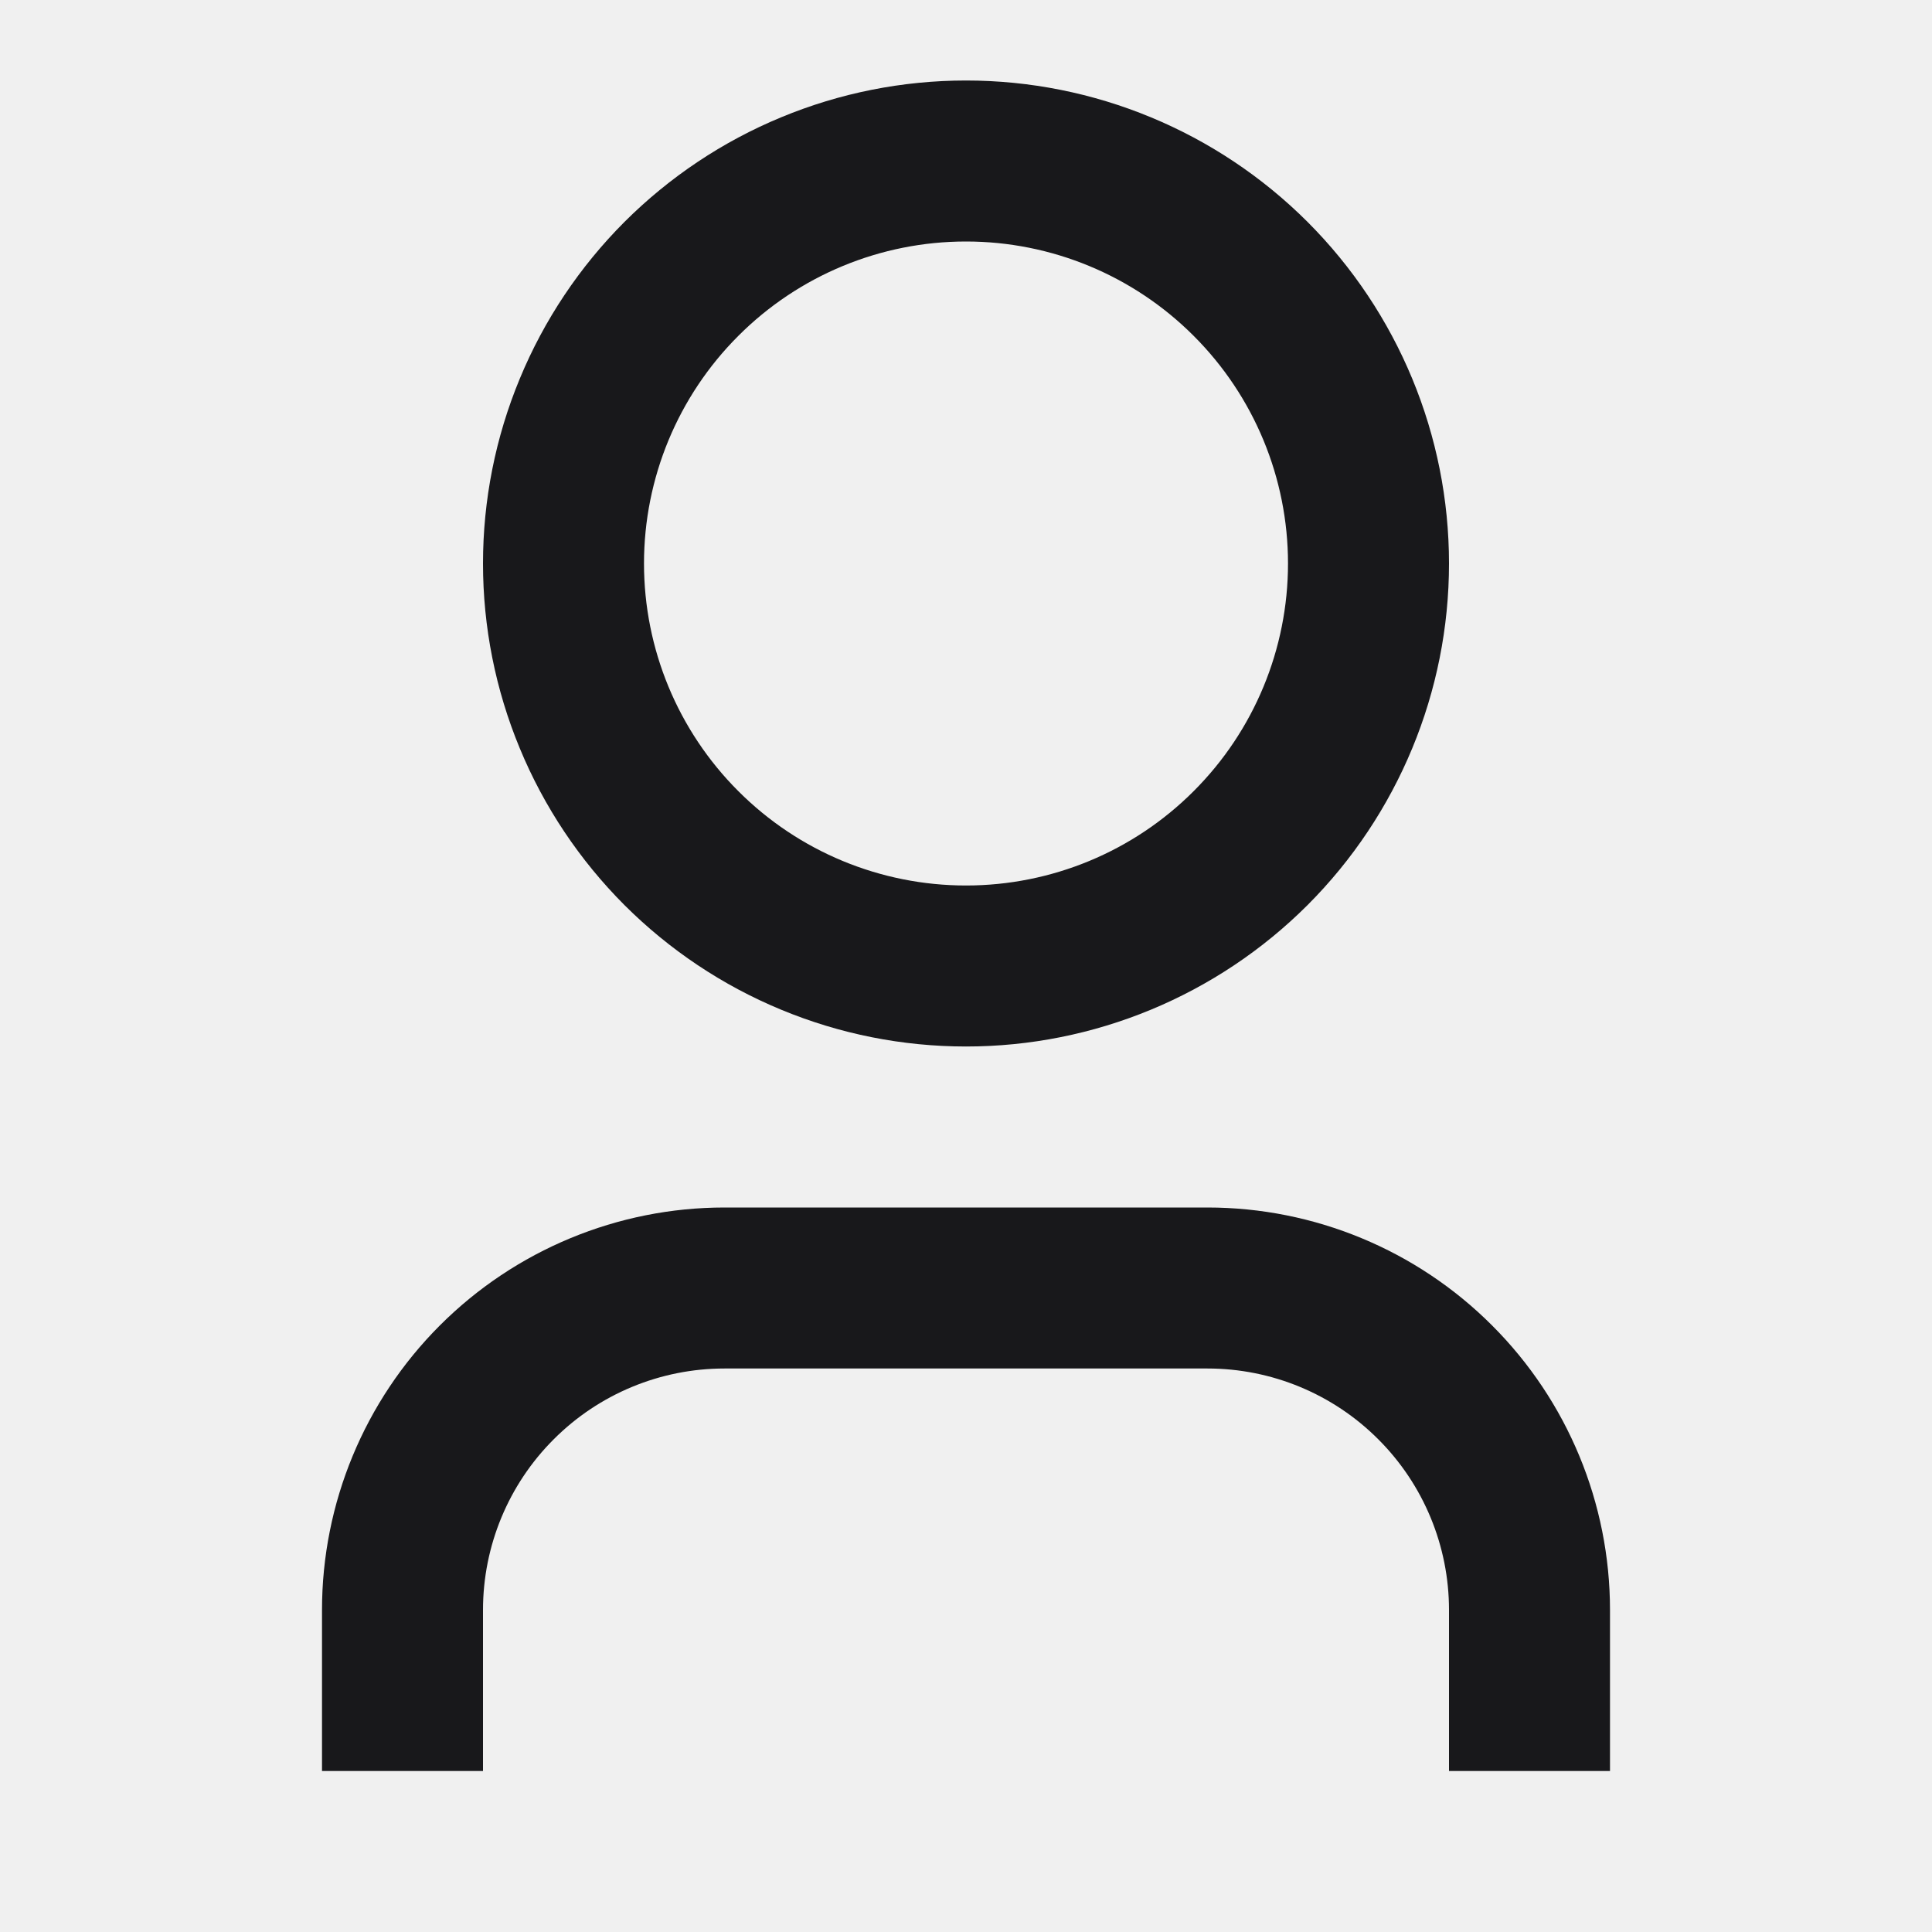
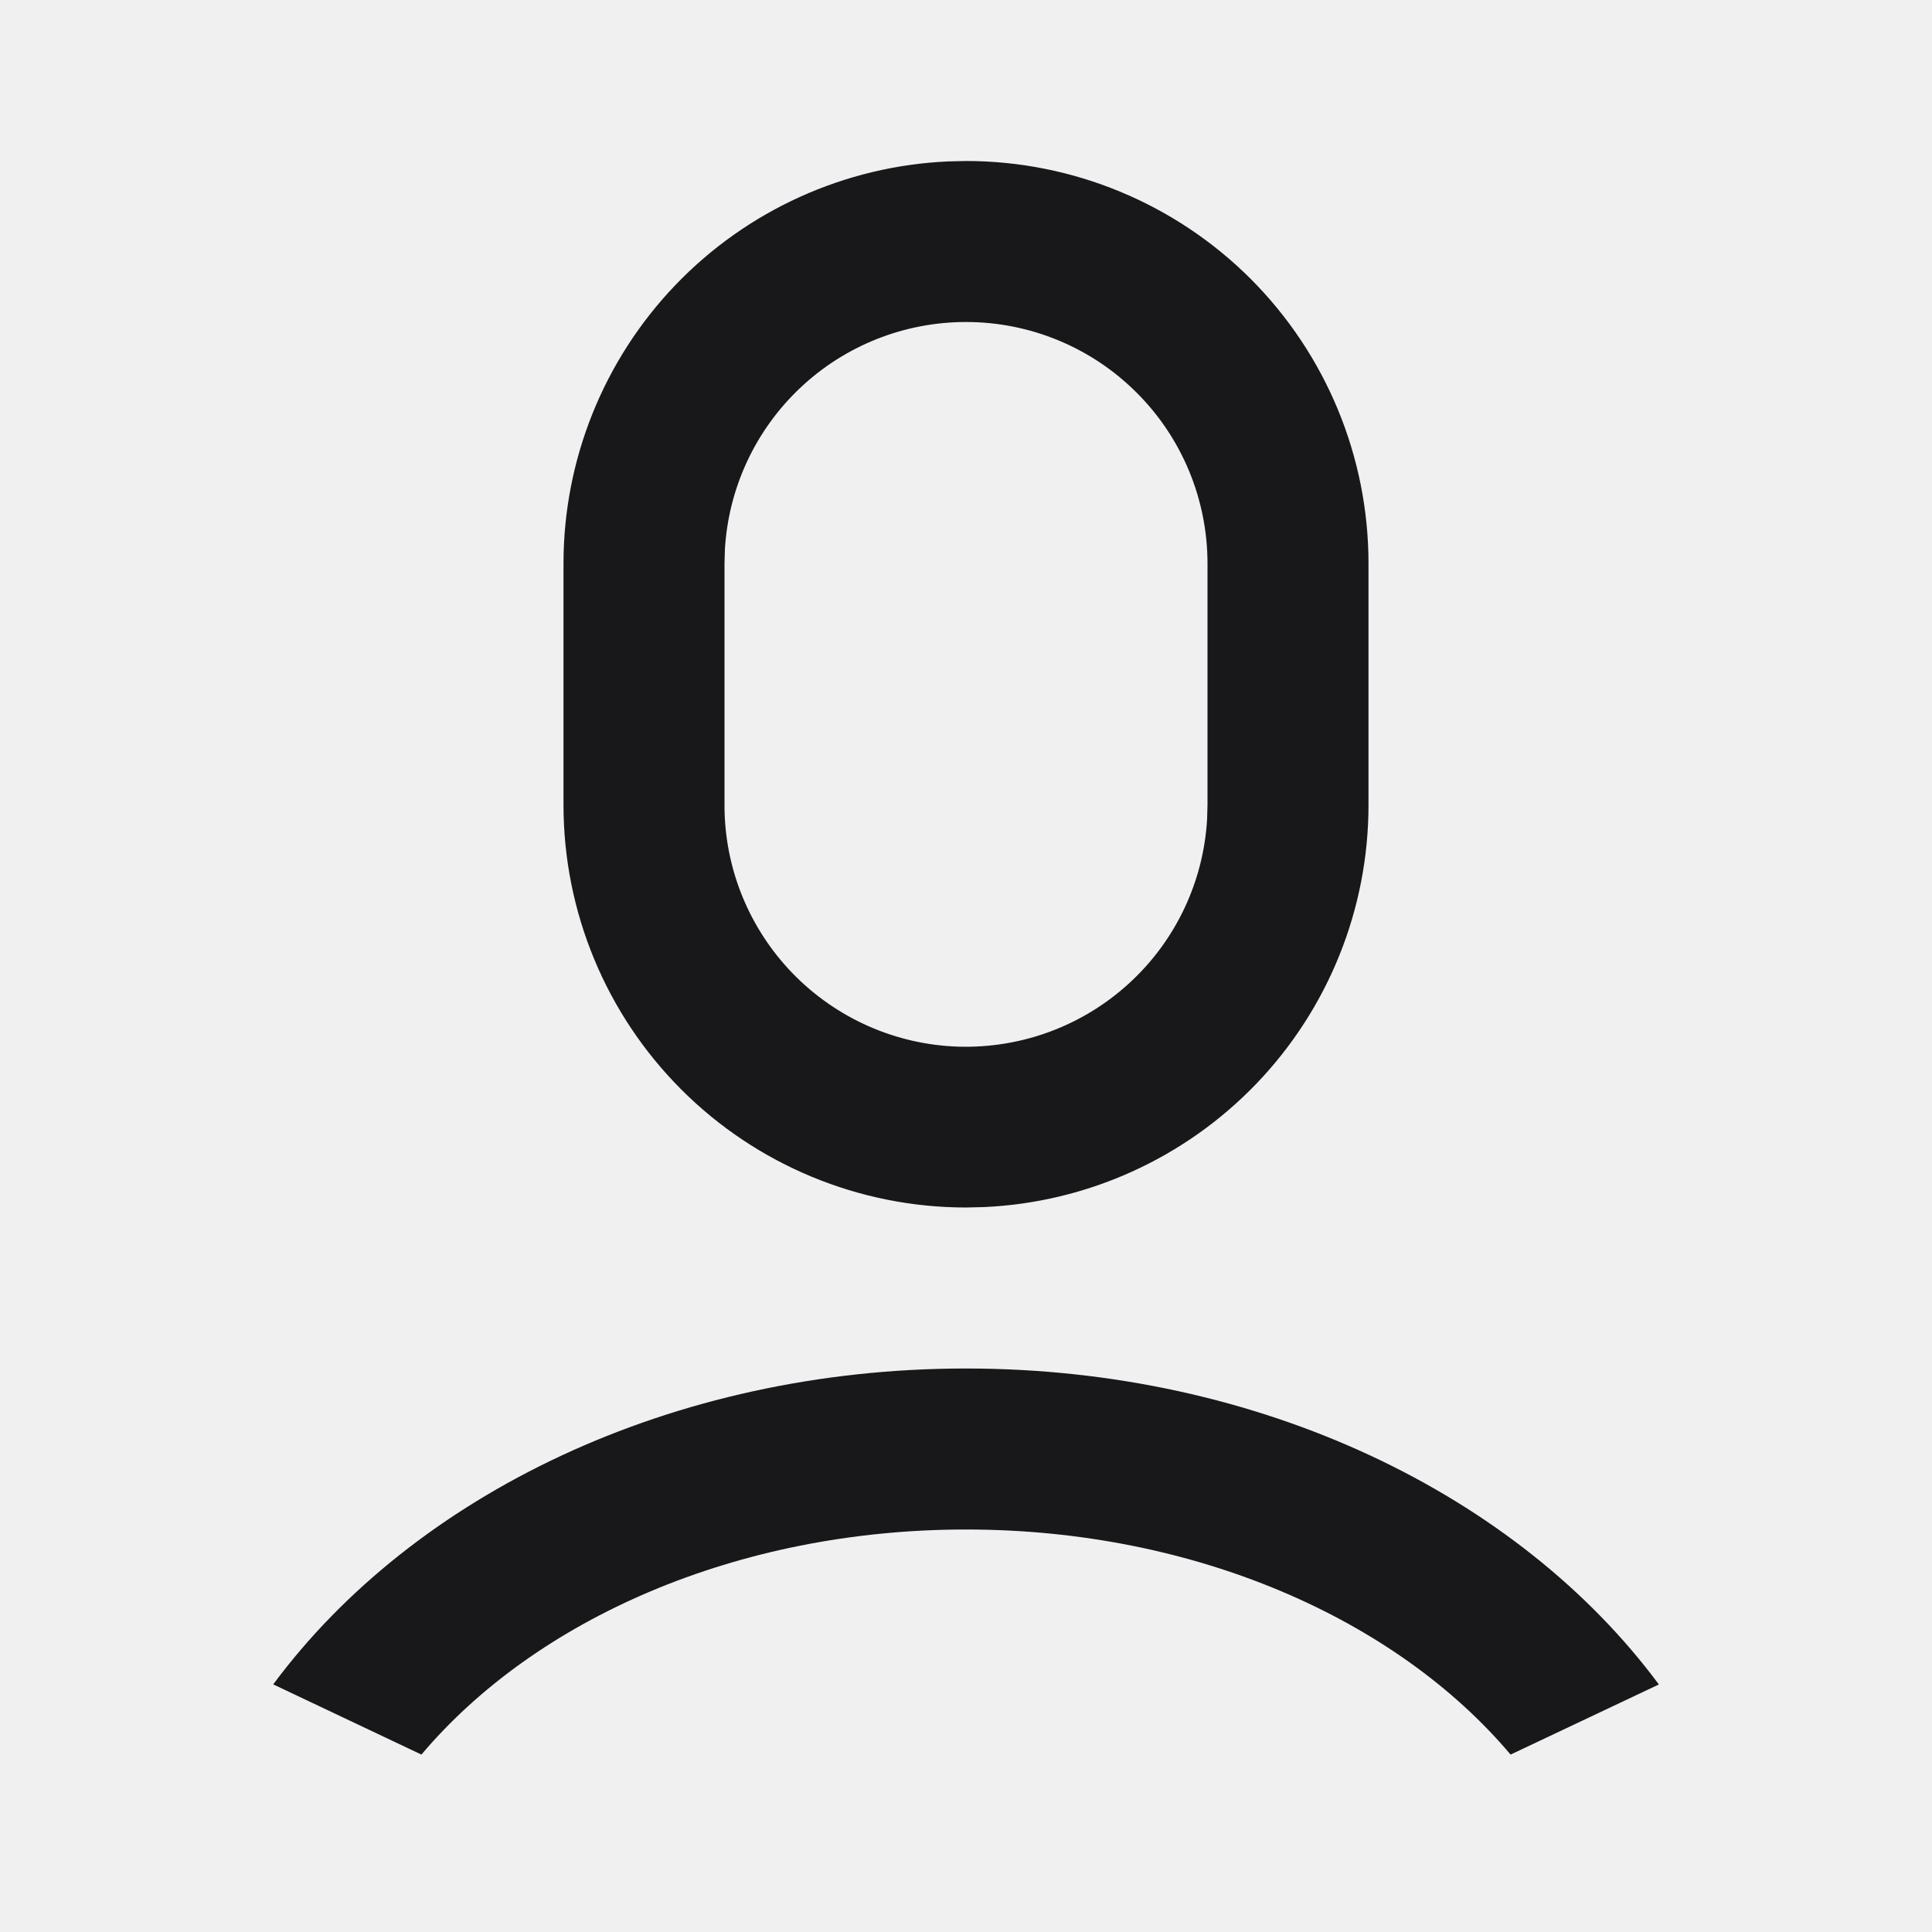
<svg xmlns="http://www.w3.org/2000/svg" width="24" height="24" viewBox="0 0 24 24" fill="none">
-   <g clip-path="url(#clip0_145_4859)">
-     <path d="M20 22H18V20C18 19.204 17.684 18.441 17.121 17.879C16.559 17.316 15.796 17 15 17H9C8.204 17 7.441 17.316 6.879 17.879C6.316 18.441 6 19.204 6 20V22H4V20C4 18.674 4.527 17.402 5.464 16.465C6.402 15.527 7.674 15 9 15H15C16.326 15 17.598 15.527 18.535 16.465C19.473 17.402 20 18.674 20 20V22ZM12 13C11.212 13 10.432 12.845 9.704 12.543C8.976 12.242 8.315 11.8 7.757 11.243C7.2 10.685 6.758 10.024 6.457 9.296C6.155 8.568 6 7.788 6 7C6 6.212 6.155 5.432 6.457 4.704C6.758 3.976 7.2 3.315 7.757 2.757C8.315 2.2 8.976 1.758 9.704 1.457C10.432 1.155 11.212 1 12 1C13.591 1 15.117 1.632 16.243 2.757C17.368 3.883 18 5.409 18 7C18 8.591 17.368 10.117 16.243 11.243C15.117 12.368 13.591 13 12 13ZM12 11C13.061 11 14.078 10.579 14.828 9.828C15.579 9.078 16 8.061 16 7C16 5.939 15.579 4.922 14.828 4.172C14.078 3.421 13.061 3 12 3C10.939 3 9.922 3.421 9.172 4.172C8.421 4.922 8 5.939 8 7C8 8.061 8.421 9.078 9.172 9.828C9.922 10.579 10.939 11 12 11Z" fill="#18181B" />
+   <g id="Group">
+     <path id="Vector" d="M12 17C15.662 17 18.865 18.575 20.607 20.925L18.765 21.796C17.347 20.116 14.847 19 12 19C9.153 19 6.653 20.116 5.235 21.796L3.394 20.924C5.136 18.574 8.338 17 12 17ZM12 2C13.326 2 14.598 2.527 15.536 3.464C16.473 4.402 17 5.674 17 7V10C17 11.289 16.503 12.527 15.611 13.458C14.72 14.388 13.504 14.939 12.217 14.995L12 15C10.674 15 9.402 14.473 8.465 13.536C7.527 12.598 7 11.326 7 10V7C7 5.712 7.498 4.473 8.389 3.542C9.28 2.612 10.496 2.061 11.783 2.005L12 2ZM12 4C11.235 4 10.498 4.292 9.942 4.817C9.385 5.342 9.05 6.06 9.005 6.824L9 7V10C8.999 10.781 9.303 11.531 9.847 12.092C10.391 12.652 11.131 12.979 11.912 13.002C12.693 13.024 13.451 12.742 14.027 12.214C14.603 11.687 14.95 10.956 14.995 10.176L15 10V7C15 6.204 14.684 5.441 14.121 4.879C13.559 4.316 12.796 4 12 4Z" fill="#18181B" />
  </g>
-   <defs>
-     <clipPath id="clip0_145_4859">
-       <rect width="24" height="24" fill="white" />
-     </clipPath>
-   </defs>
</svg>
